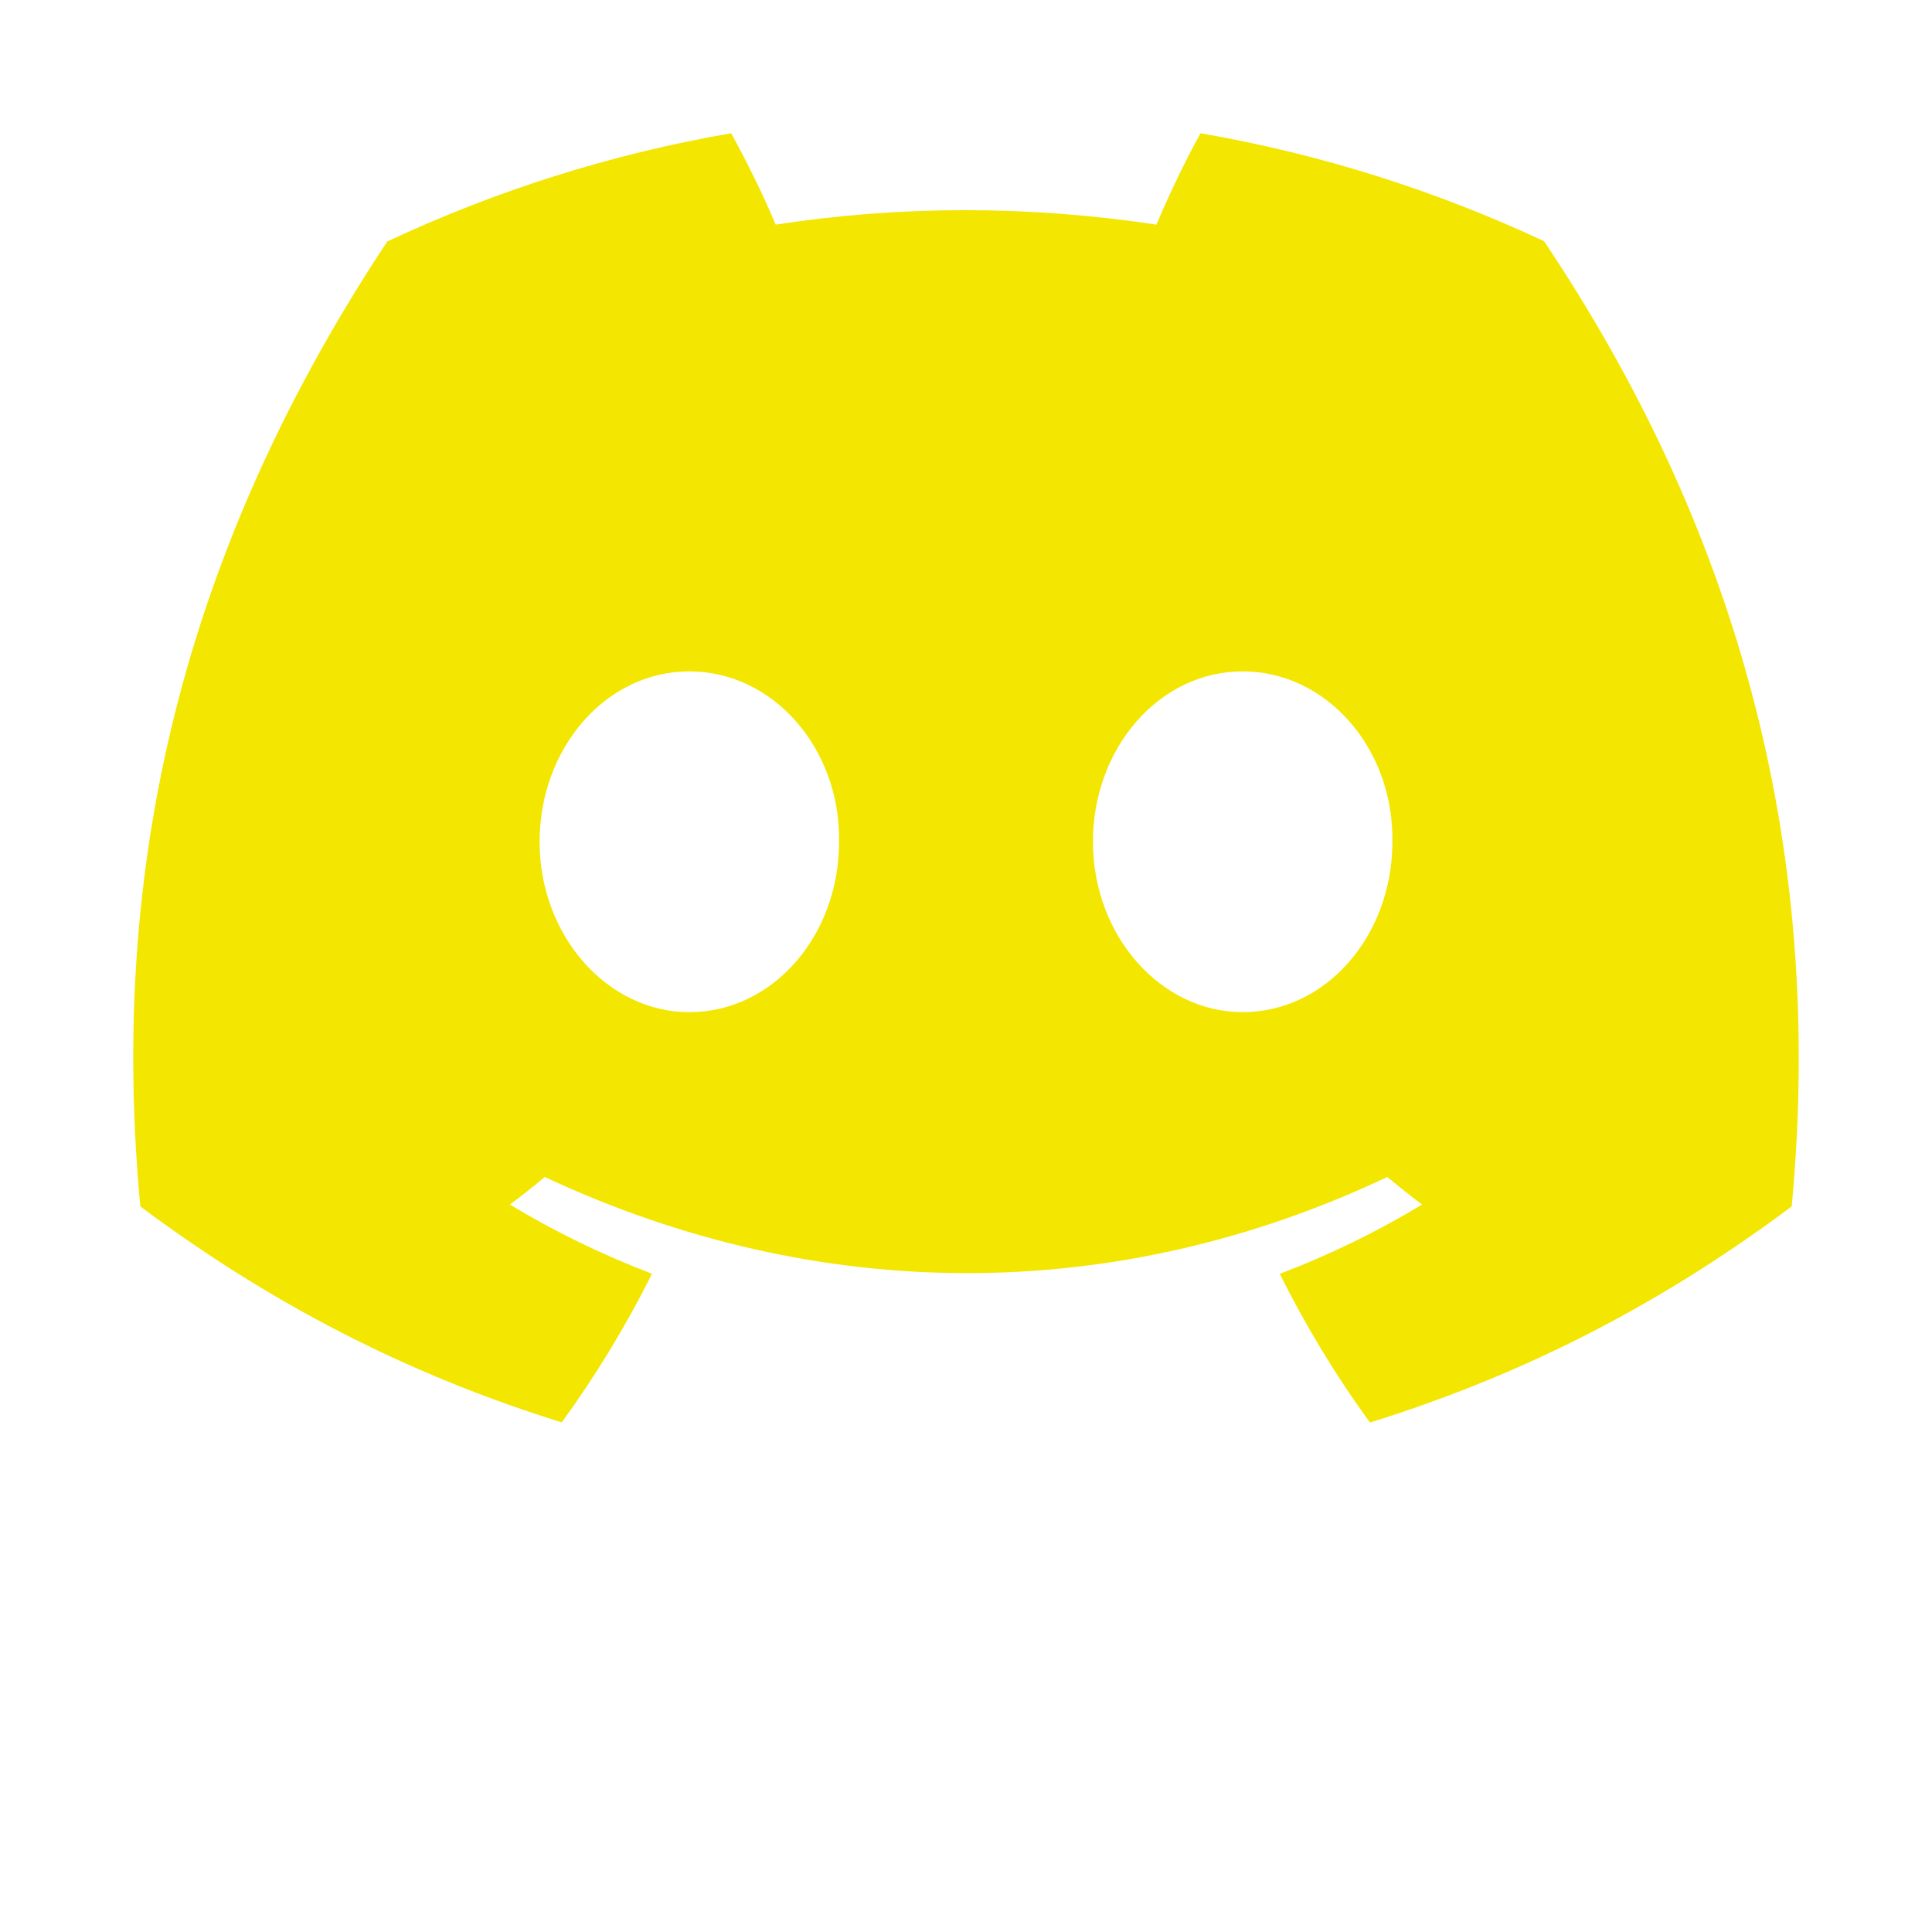
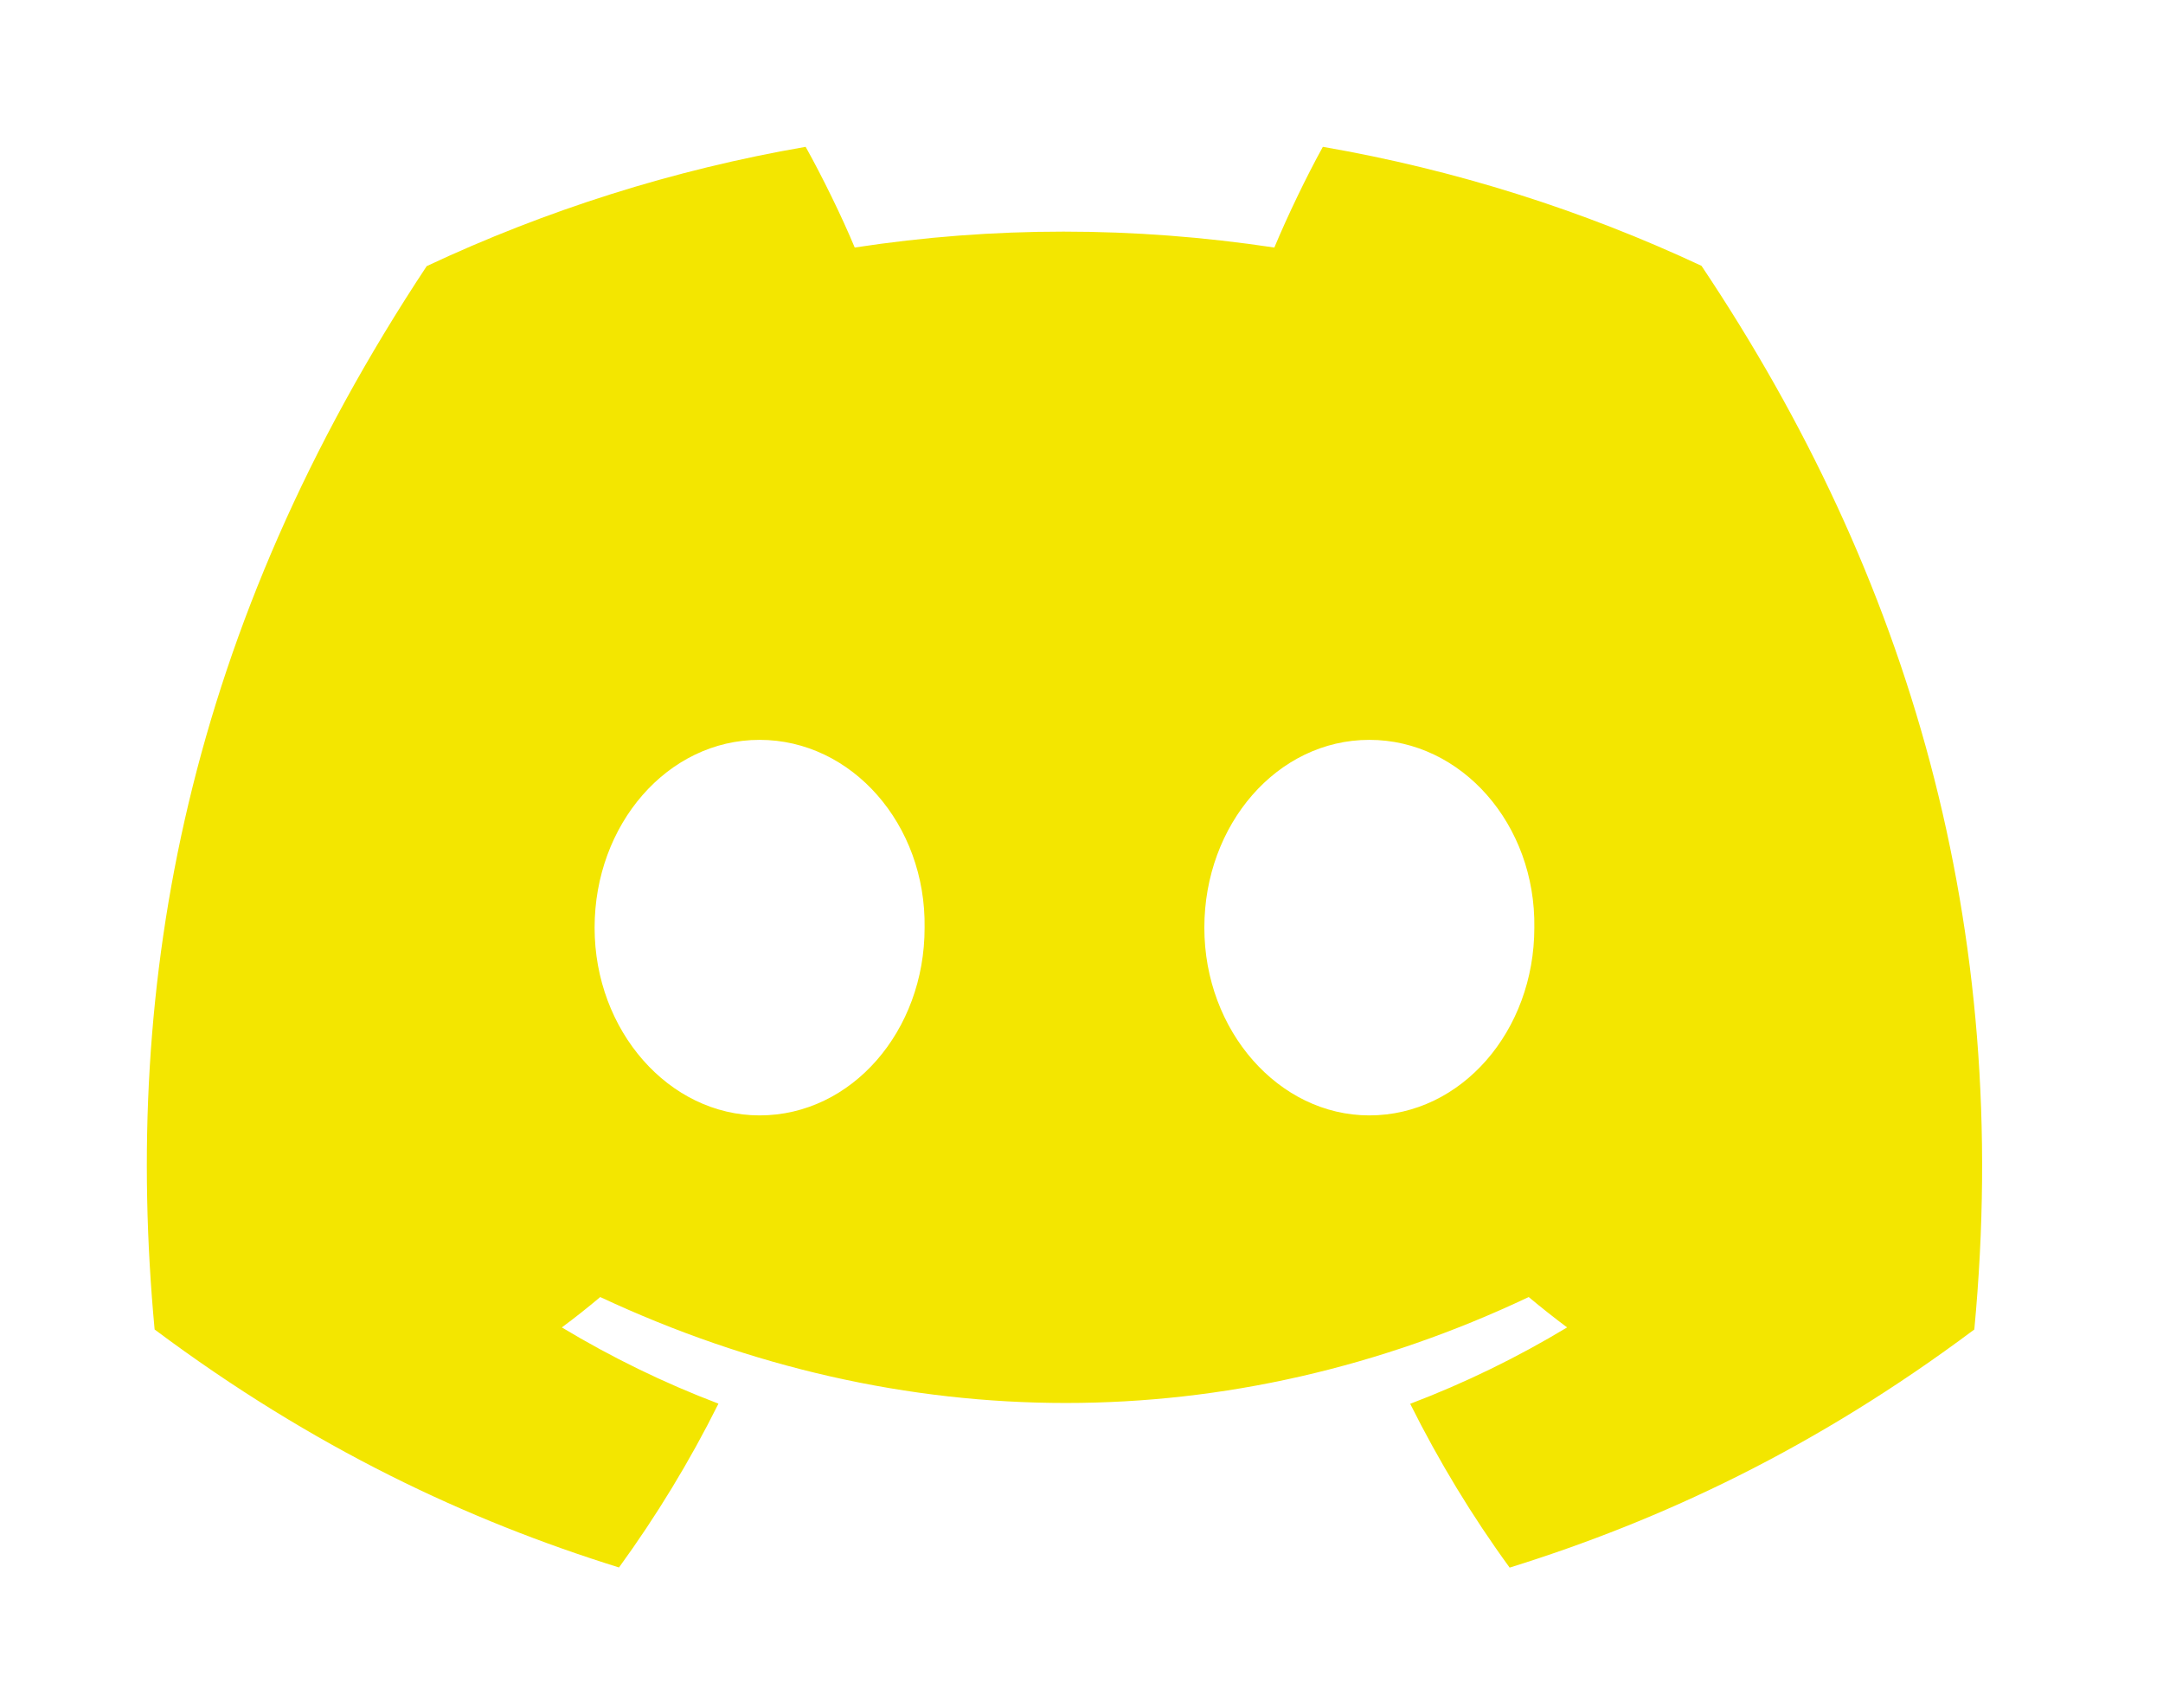
- <svg xmlns="http://www.w3.org/2000/svg" width="800px" height="800px" viewBox="-20.48 -20.48 296.96 296.96" version="1.1" preserveAspectRatio="xMidYMid" fill="#000000">
-   <g id="SVGRepo_bgCarrier" stroke-width="0" />
-   <g id="SVGRepo_tracerCarrier" stroke-linecap="round" stroke-linejoin="round" />
+ <svg xmlns="http://www.w3.org/2000/svg" fill="#000000" preserveAspectRatio="xMidYMid" version="1.1" viewBox="-20.48 -20.48 301.711 238.162" style="max-height: 500px" width="301.711" height="238.162">
+   <g stroke-width="0" id="SVGRepo_bgCarrier" />
+   <g stroke-linejoin="round" stroke-linecap="round" id="SVGRepo_tracerCarrier" />
  <g id="SVGRepo_iconCarrier">
    <g>
-       <path d="M216.856,16.597 C200.285,8.843 182.566,3.208 164.042,0 C161.767,4.113 159.109,9.645 157.276,14.046 C137.584,11.085 118.073,11.085 98.743,14.046 C96.911,9.645 94.193,4.113 91.897,0 C73.353,3.208 55.613,8.864 39.042,16.638 C5.618,67.147 -3.443,116.401 1.087,164.956 C23.256,181.511 44.74,191.568 65.862,198.149 C71.077,190.971 75.728,183.341 79.735,175.3 C72.104,172.401 64.795,168.822 57.889,164.668 C59.721,163.311 61.513,161.891 63.245,160.431 C105.367,180.133 151.135,180.133 192.755,160.431 C194.506,161.891 196.298,163.311 198.11,164.668 C191.184,168.843 183.855,172.421 176.224,175.321 C180.23,183.341 184.862,190.992 190.097,198.169 C211.239,191.588 232.743,181.532 254.912,164.956 C260.228,108.668 245.831,59.866 216.856,16.597 Z M85.474,135.095 C72.829,135.095 62.459,123.29 62.459,108.915 C62.459,94.54 72.608,82.715 85.474,82.715 C98.341,82.715 108.71,94.519 108.489,108.915 C108.509,123.29 98.341,135.095 85.474,135.095 Z M170.525,135.095 C157.88,135.095 147.511,123.29 147.511,108.915 C147.511,94.54 157.659,82.715 170.525,82.715 C183.392,82.715 193.761,94.519 193.54,108.915 C193.54,123.29 183.392,135.095 170.525,135.095 Z" fill="#f3e600" fill-rule="nonzero"> </path>
+       <path fill-rule="nonzero" fill="#f3e600" d="M216.856,16.597 C200.285,8.843 182.566,3.208 164.042,0 C161.767,4.113 159.109,9.645 157.276,14.046 C137.584,11.085 118.073,11.085 98.743,14.046 C96.911,9.645 94.193,4.113 91.897,0 C73.353,3.208 55.613,8.864 39.042,16.638 C5.618,67.147 -3.443,116.401 1.087,164.956 C23.256,181.511 44.74,191.568 65.862,198.149 C71.077,190.971 75.728,183.341 79.735,175.3 C72.104,172.401 64.795,168.822 57.889,164.668 C59.721,163.311 61.513,161.891 63.245,160.431 C105.367,180.133 151.135,180.133 192.755,160.431 C194.506,161.891 196.298,163.311 198.11,164.668 C191.184,168.843 183.855,172.421 176.224,175.321 C180.23,183.341 184.862,190.992 190.097,198.169 C211.239,191.588 232.743,181.532 254.912,164.956 C260.228,108.668 245.831,59.866 216.856,16.597 Z M85.474,135.095 C72.829,135.095 62.459,123.29 62.459,108.915 C62.459,94.54 72.608,82.715 85.474,82.715 C98.341,82.715 108.71,94.519 108.489,108.915 C108.509,123.29 98.341,135.095 85.474,135.095 Z M170.525,135.095 C157.88,135.095 147.511,123.29 147.511,108.915 C147.511,94.54 157.659,82.715 170.525,82.715 C183.392,82.715 193.761,94.519 193.54,108.915 C193.54,123.29 183.392,135.095 170.525,135.095 Z"> </path>
    </g>
  </g>
</svg>
